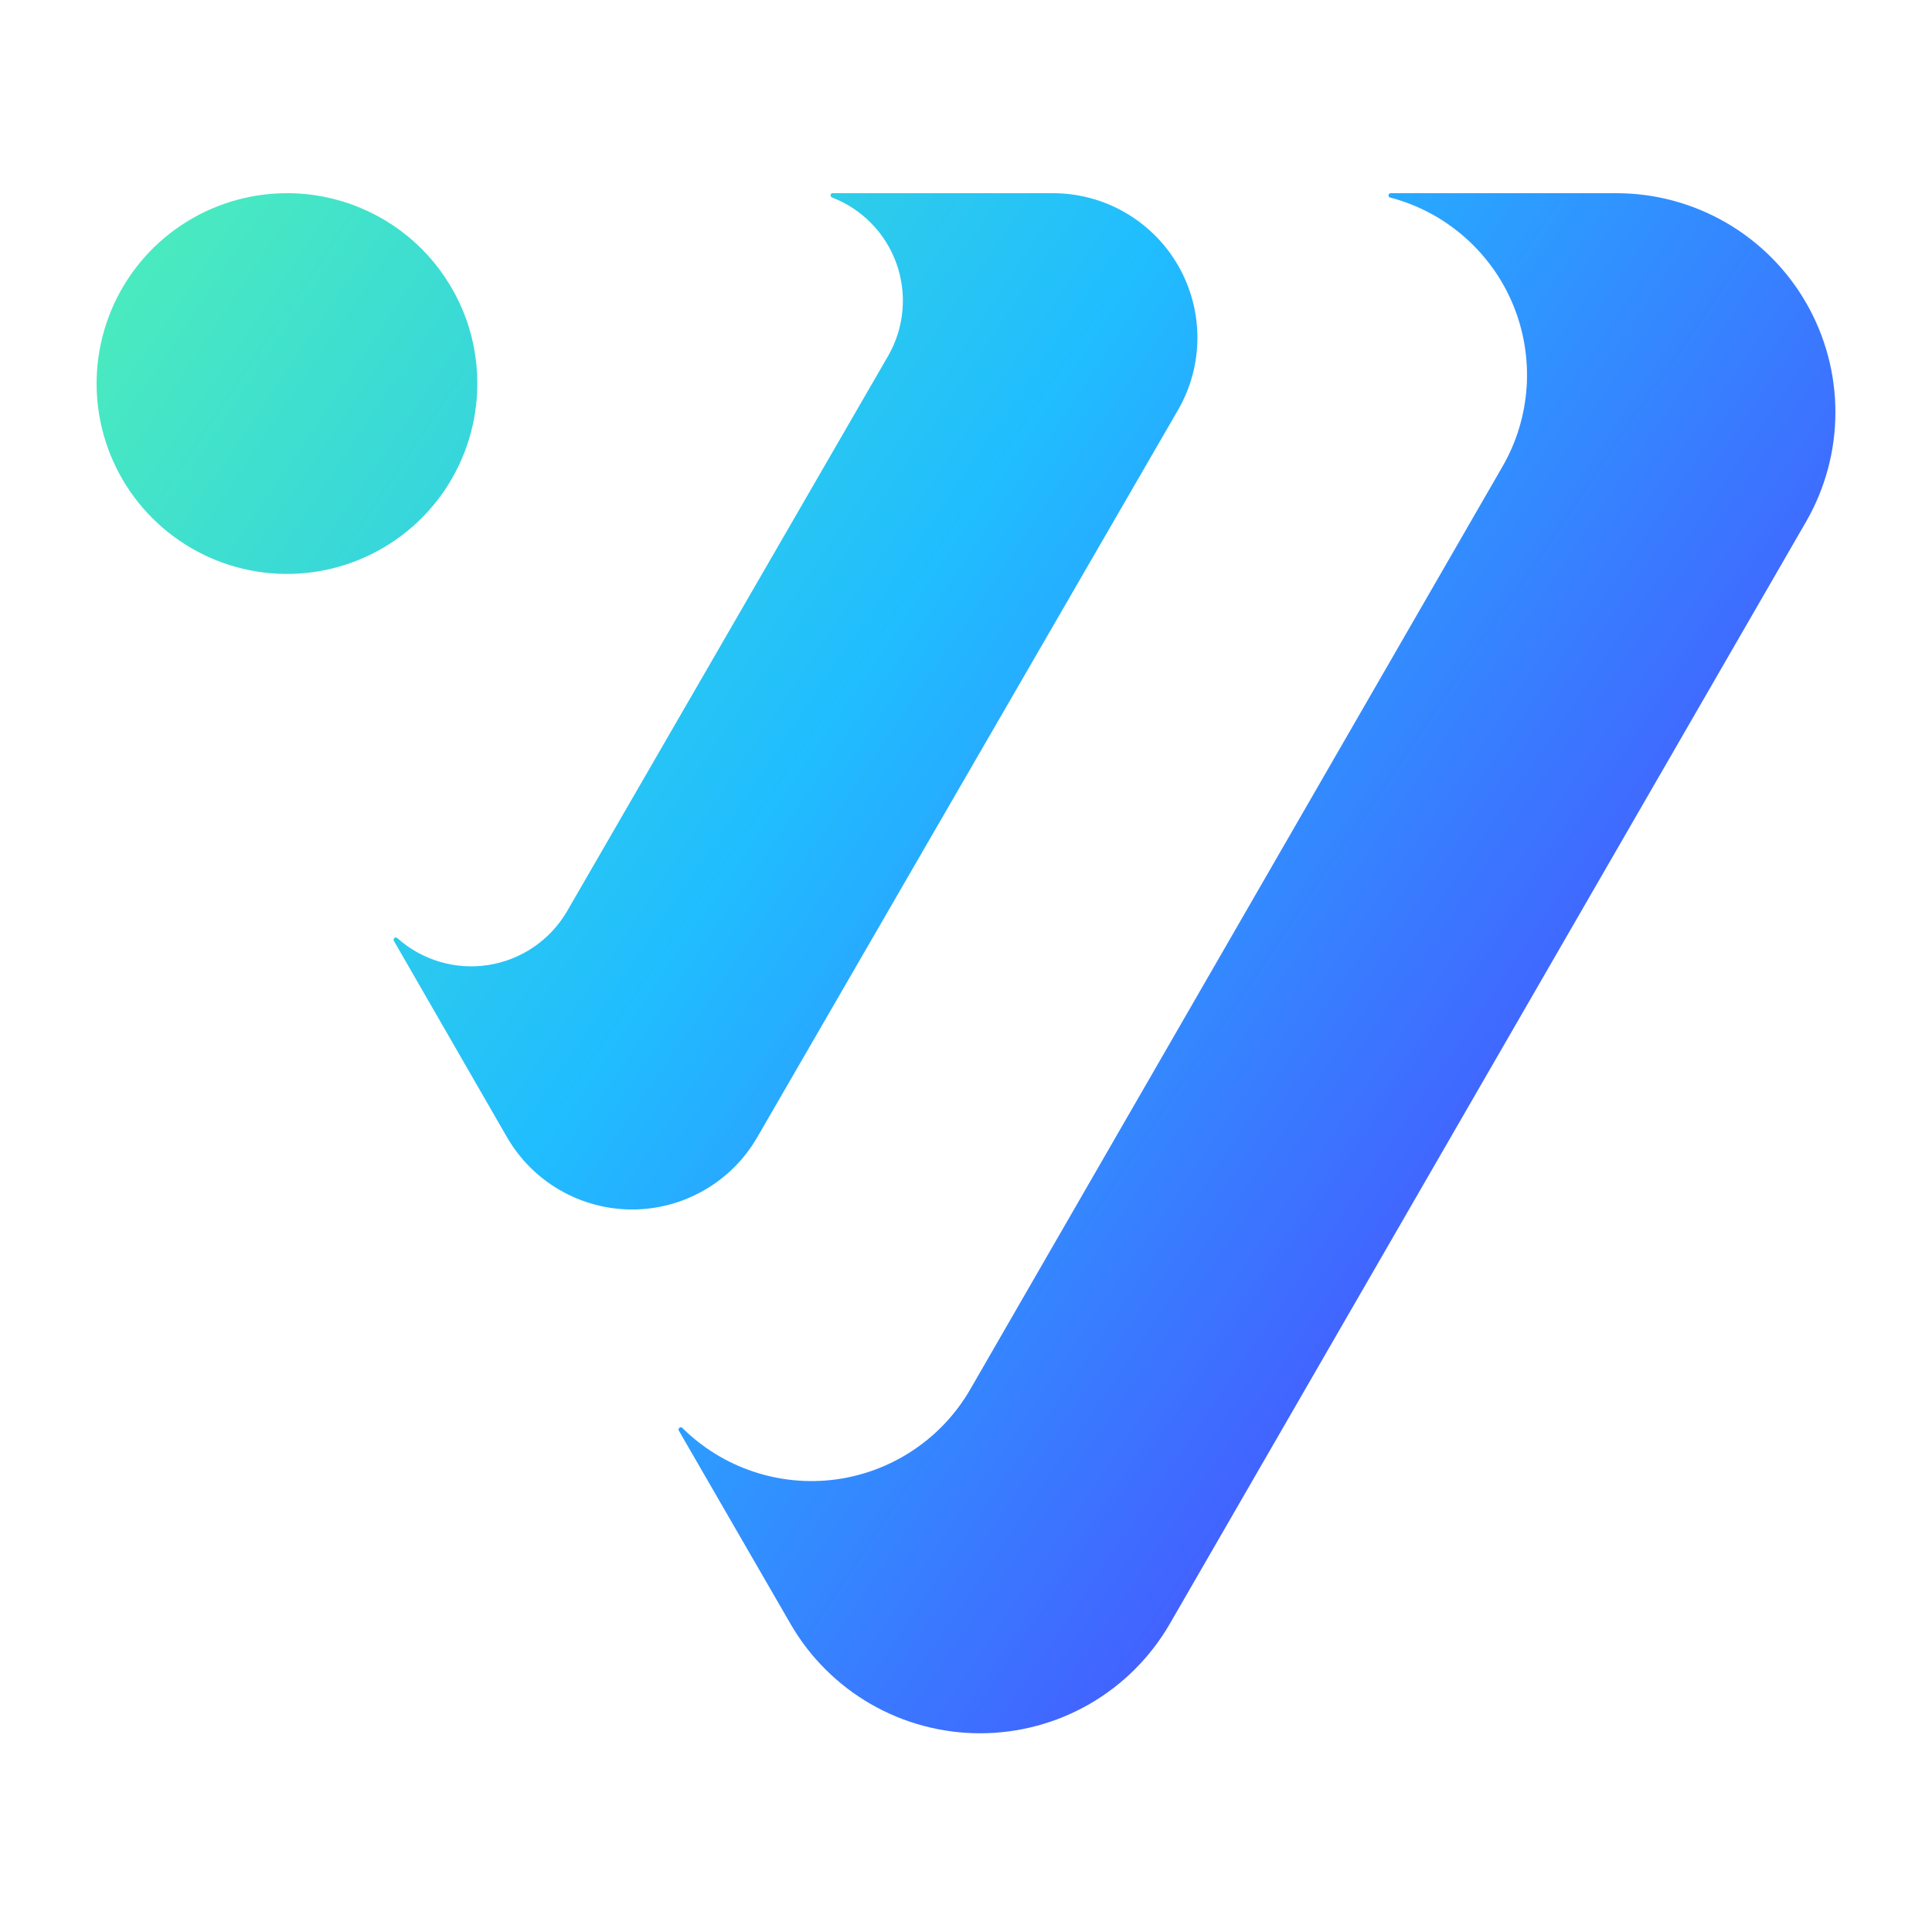
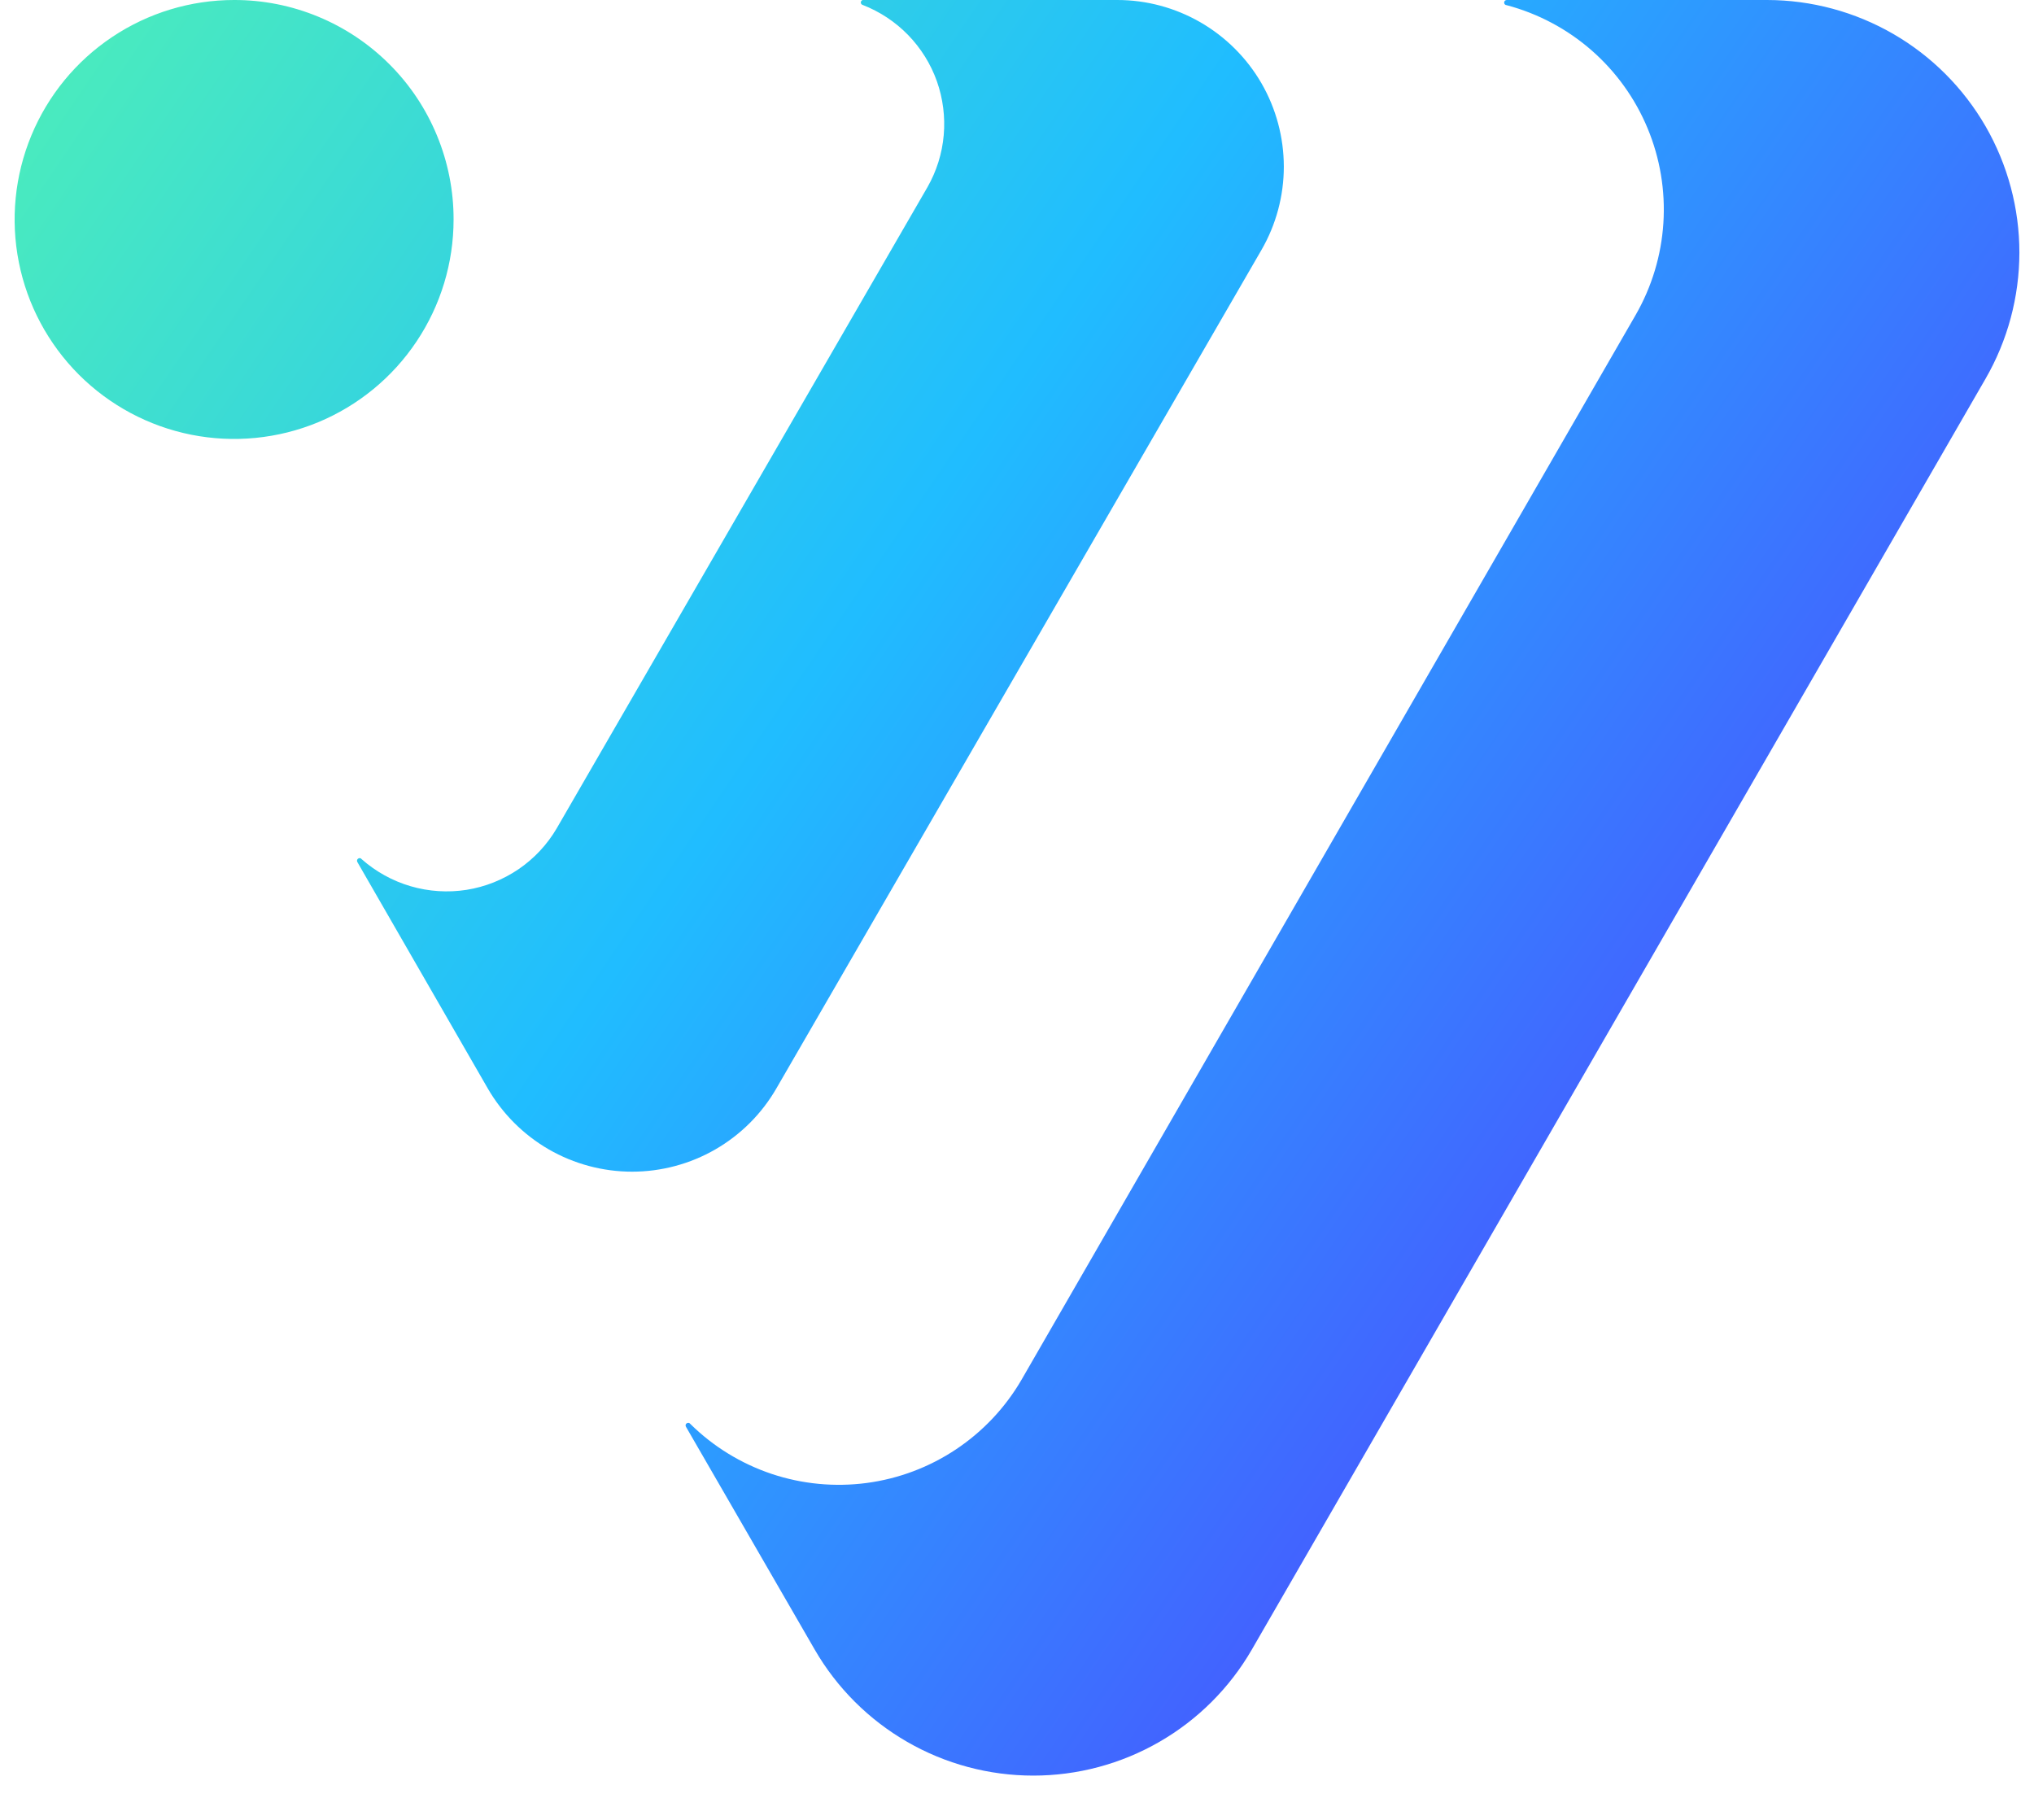
- <svg xmlns="http://www.w3.org/2000/svg" width="36" height="36" viewBox="0 0 36 36" fill="none">
-   <path d="M33.653 9.722L21.796 30.26C21.437 30.88 20.922 31.394 20.302 31.752C19.682 32.109 18.979 32.297 18.263 32.297C17.547 32.297 16.844 32.109 16.224 31.752C15.604 31.394 15.089 30.88 14.731 30.26L12.652 26.663C12.645 26.654 12.642 26.642 12.644 26.631C12.646 26.62 12.652 26.61 12.66 26.604C12.669 26.597 12.681 26.594 12.692 26.596C12.703 26.597 12.713 26.603 12.719 26.612C13.09 26.978 13.54 27.255 14.034 27.42C14.528 27.586 15.053 27.636 15.57 27.568C16.086 27.499 16.58 27.313 17.014 27.024C17.448 26.735 17.809 26.351 18.072 25.901L27.998 8.691C28.26 8.237 28.413 7.728 28.447 7.205C28.48 6.682 28.393 6.158 28.192 5.674C27.991 5.189 27.68 4.758 27.285 4.413C26.891 4.068 26.422 3.818 25.915 3.684C25.904 3.684 25.893 3.679 25.885 3.671C25.877 3.664 25.873 3.653 25.873 3.642C25.873 3.631 25.877 3.62 25.885 3.612C25.893 3.604 25.904 3.6 25.915 3.6H30.123C30.839 3.6 31.542 3.79 32.162 4.148C32.782 4.507 33.297 5.022 33.654 5.642C34.012 6.263 34.2 6.966 34.2 7.682C34.2 8.398 34.011 9.102 33.653 9.722ZM19.616 3.6H15.505C15.496 3.602 15.489 3.608 15.484 3.615C15.479 3.622 15.476 3.631 15.476 3.64C15.476 3.648 15.479 3.657 15.484 3.664C15.489 3.671 15.496 3.677 15.505 3.68C15.782 3.787 16.032 3.952 16.239 4.165C16.446 4.377 16.605 4.632 16.705 4.912C16.804 5.192 16.842 5.489 16.816 5.785C16.79 6.081 16.7 6.367 16.553 6.625L10.561 16.989C10.406 17.252 10.195 17.477 9.943 17.648C9.69 17.82 9.403 17.934 9.102 17.981C8.801 18.029 8.493 18.009 8.2 17.923C7.907 17.837 7.637 17.688 7.409 17.485C7.402 17.477 7.392 17.471 7.381 17.469C7.37 17.467 7.359 17.47 7.35 17.477C7.341 17.484 7.335 17.494 7.334 17.505C7.332 17.516 7.335 17.527 7.342 17.536L9.446 21.188C9.682 21.598 10.022 21.939 10.431 22.175C10.841 22.412 11.306 22.537 11.779 22.537C12.252 22.537 12.717 22.412 13.126 22.175C13.536 21.939 13.876 21.598 14.112 21.188L21.951 7.639C22.188 7.229 22.312 6.765 22.312 6.292C22.312 5.819 22.187 5.354 21.951 4.945C21.714 4.535 21.373 4.195 20.963 3.959C20.554 3.723 20.089 3.599 19.616 3.6ZM5.347 3.6C4.646 3.6 3.96 3.808 3.377 4.197C2.793 4.587 2.339 5.141 2.07 5.789C1.802 6.438 1.731 7.151 1.868 7.839C2.005 8.527 2.343 9.159 2.839 9.655C3.335 10.151 3.967 10.489 4.655 10.626C5.343 10.763 6.057 10.693 6.705 10.424C7.353 10.155 7.907 9.701 8.297 9.118C8.686 8.534 8.894 7.848 8.894 7.147C8.895 6.681 8.804 6.219 8.626 5.789C8.447 5.358 8.186 4.967 7.857 4.637C7.527 4.308 7.136 4.047 6.705 3.869C6.275 3.69 5.813 3.599 5.347 3.6Z" fill="url(#paint0_linear_273_10089)" />
+ <svg xmlns="http://www.w3.org/2000/svg" width="38" height="34" viewBox="0 0 38 34" fill="none">
+   <path d="M37.094 7.077L23.387 30.819C22.973 31.535 22.378 32.129 21.661 32.542C20.944 32.956 20.131 33.173 19.304 33.173C18.477 33.173 17.664 32.956 16.947 32.542C16.231 32.129 15.635 31.535 15.221 30.819L12.818 26.66C12.81 26.65 12.807 26.637 12.809 26.624C12.81 26.611 12.817 26.6 12.828 26.592C12.838 26.584 12.851 26.581 12.864 26.583C12.877 26.584 12.888 26.591 12.896 26.602C13.324 27.025 13.844 27.344 14.415 27.536C14.986 27.727 15.594 27.785 16.191 27.706C16.788 27.627 17.359 27.412 17.86 27.078C18.361 26.744 18.78 26.3 19.083 25.78L30.557 5.886C30.86 5.36 31.037 4.772 31.076 4.168C31.115 3.563 31.014 2.957 30.781 2.397C30.549 1.838 30.19 1.339 29.734 0.94C29.277 0.541 28.735 0.253 28.149 0.097C28.137 0.097 28.124 0.092 28.115 0.083C28.106 0.074 28.101 0.062 28.101 0.049C28.101 0.036 28.106 0.023 28.115 0.014C28.124 0.005 28.137 2.89211e-06 28.149 2.89211e-06H33.014C33.841 0.001 34.654 0.22 35.371 0.634C36.087 1.048 36.682 1.644 37.096 2.361C37.509 3.078 37.727 3.892 37.727 4.719C37.726 5.547 37.508 6.36 37.094 7.077ZM20.868 2.89211e-06H16.116C16.106 0.003 16.098 0.009 16.091 0.018C16.085 0.026 16.082 0.036 16.082 0.046C16.082 0.056 16.085 0.066 16.091 0.075C16.098 0.083 16.106 0.089 16.116 0.092C16.436 0.216 16.725 0.407 16.965 0.653C17.204 0.899 17.388 1.194 17.503 1.517C17.617 1.84 17.661 2.185 17.631 2.526C17.601 2.868 17.497 3.199 17.327 3.497L10.4 15.477C10.222 15.781 9.977 16.042 9.686 16.24C9.394 16.438 9.063 16.57 8.714 16.625C8.366 16.679 8.01 16.656 7.672 16.557C7.333 16.458 7.021 16.285 6.757 16.052C6.75 16.041 6.738 16.034 6.725 16.032C6.712 16.031 6.699 16.034 6.689 16.042C6.679 16.049 6.672 16.061 6.67 16.074C6.668 16.087 6.672 16.099 6.679 16.11L9.111 20.332C9.385 20.806 9.778 21.199 10.251 21.473C10.725 21.746 11.262 21.89 11.809 21.89C12.355 21.89 12.893 21.746 13.366 21.473C13.84 21.199 14.233 20.806 14.506 20.332L23.567 4.67C23.841 4.196 23.985 3.659 23.985 3.112C23.984 2.565 23.84 2.028 23.567 1.555C23.293 1.082 22.899 0.689 22.426 0.416C21.952 0.143 21.415 -0.001 20.868 2.89211e-06ZM4.374 2.89211e-06C3.563 2.89211e-06 2.77 0.24 2.096 0.691C1.421 1.142 0.896 1.782 0.586 2.531C0.275 3.281 0.194 4.105 0.352 4.9C0.51 5.696 0.901 6.426 1.474 7C2.048 7.573 2.779 7.964 3.574 8.122C4.369 8.28 5.194 8.199 5.943 7.889C6.692 7.578 7.333 7.053 7.783 6.378C8.234 5.704 8.474 4.911 8.474 4.1C8.475 3.562 8.369 3.028 8.163 2.53C7.958 2.033 7.656 1.58 7.275 1.2C6.894 0.819 6.442 0.517 5.944 0.311C5.446 0.105 4.913 -0.001 4.374 2.89211e-06Z" fill="url(#paint0_linear_769_2544)" />
  <defs>
-     <linearGradient id="paint0_linear_273_10089" x1="33.786" y1="26.309" x2="-3.262" y2="1.151" gradientUnits="userSpaceOnUse">
+     <linearGradient id="paint0_linear_769_2544" x1="37.248" y1="26.252" x2="-5.578" y2="-2.831" gradientUnits="userSpaceOnUse">
      <stop stop-color="#5433FF" />
      <stop offset="0.5" stop-color="#20BDFF" />
      <stop offset="1" stop-color="#5CFFA2" />
    </linearGradient>
  </defs>
</svg>
